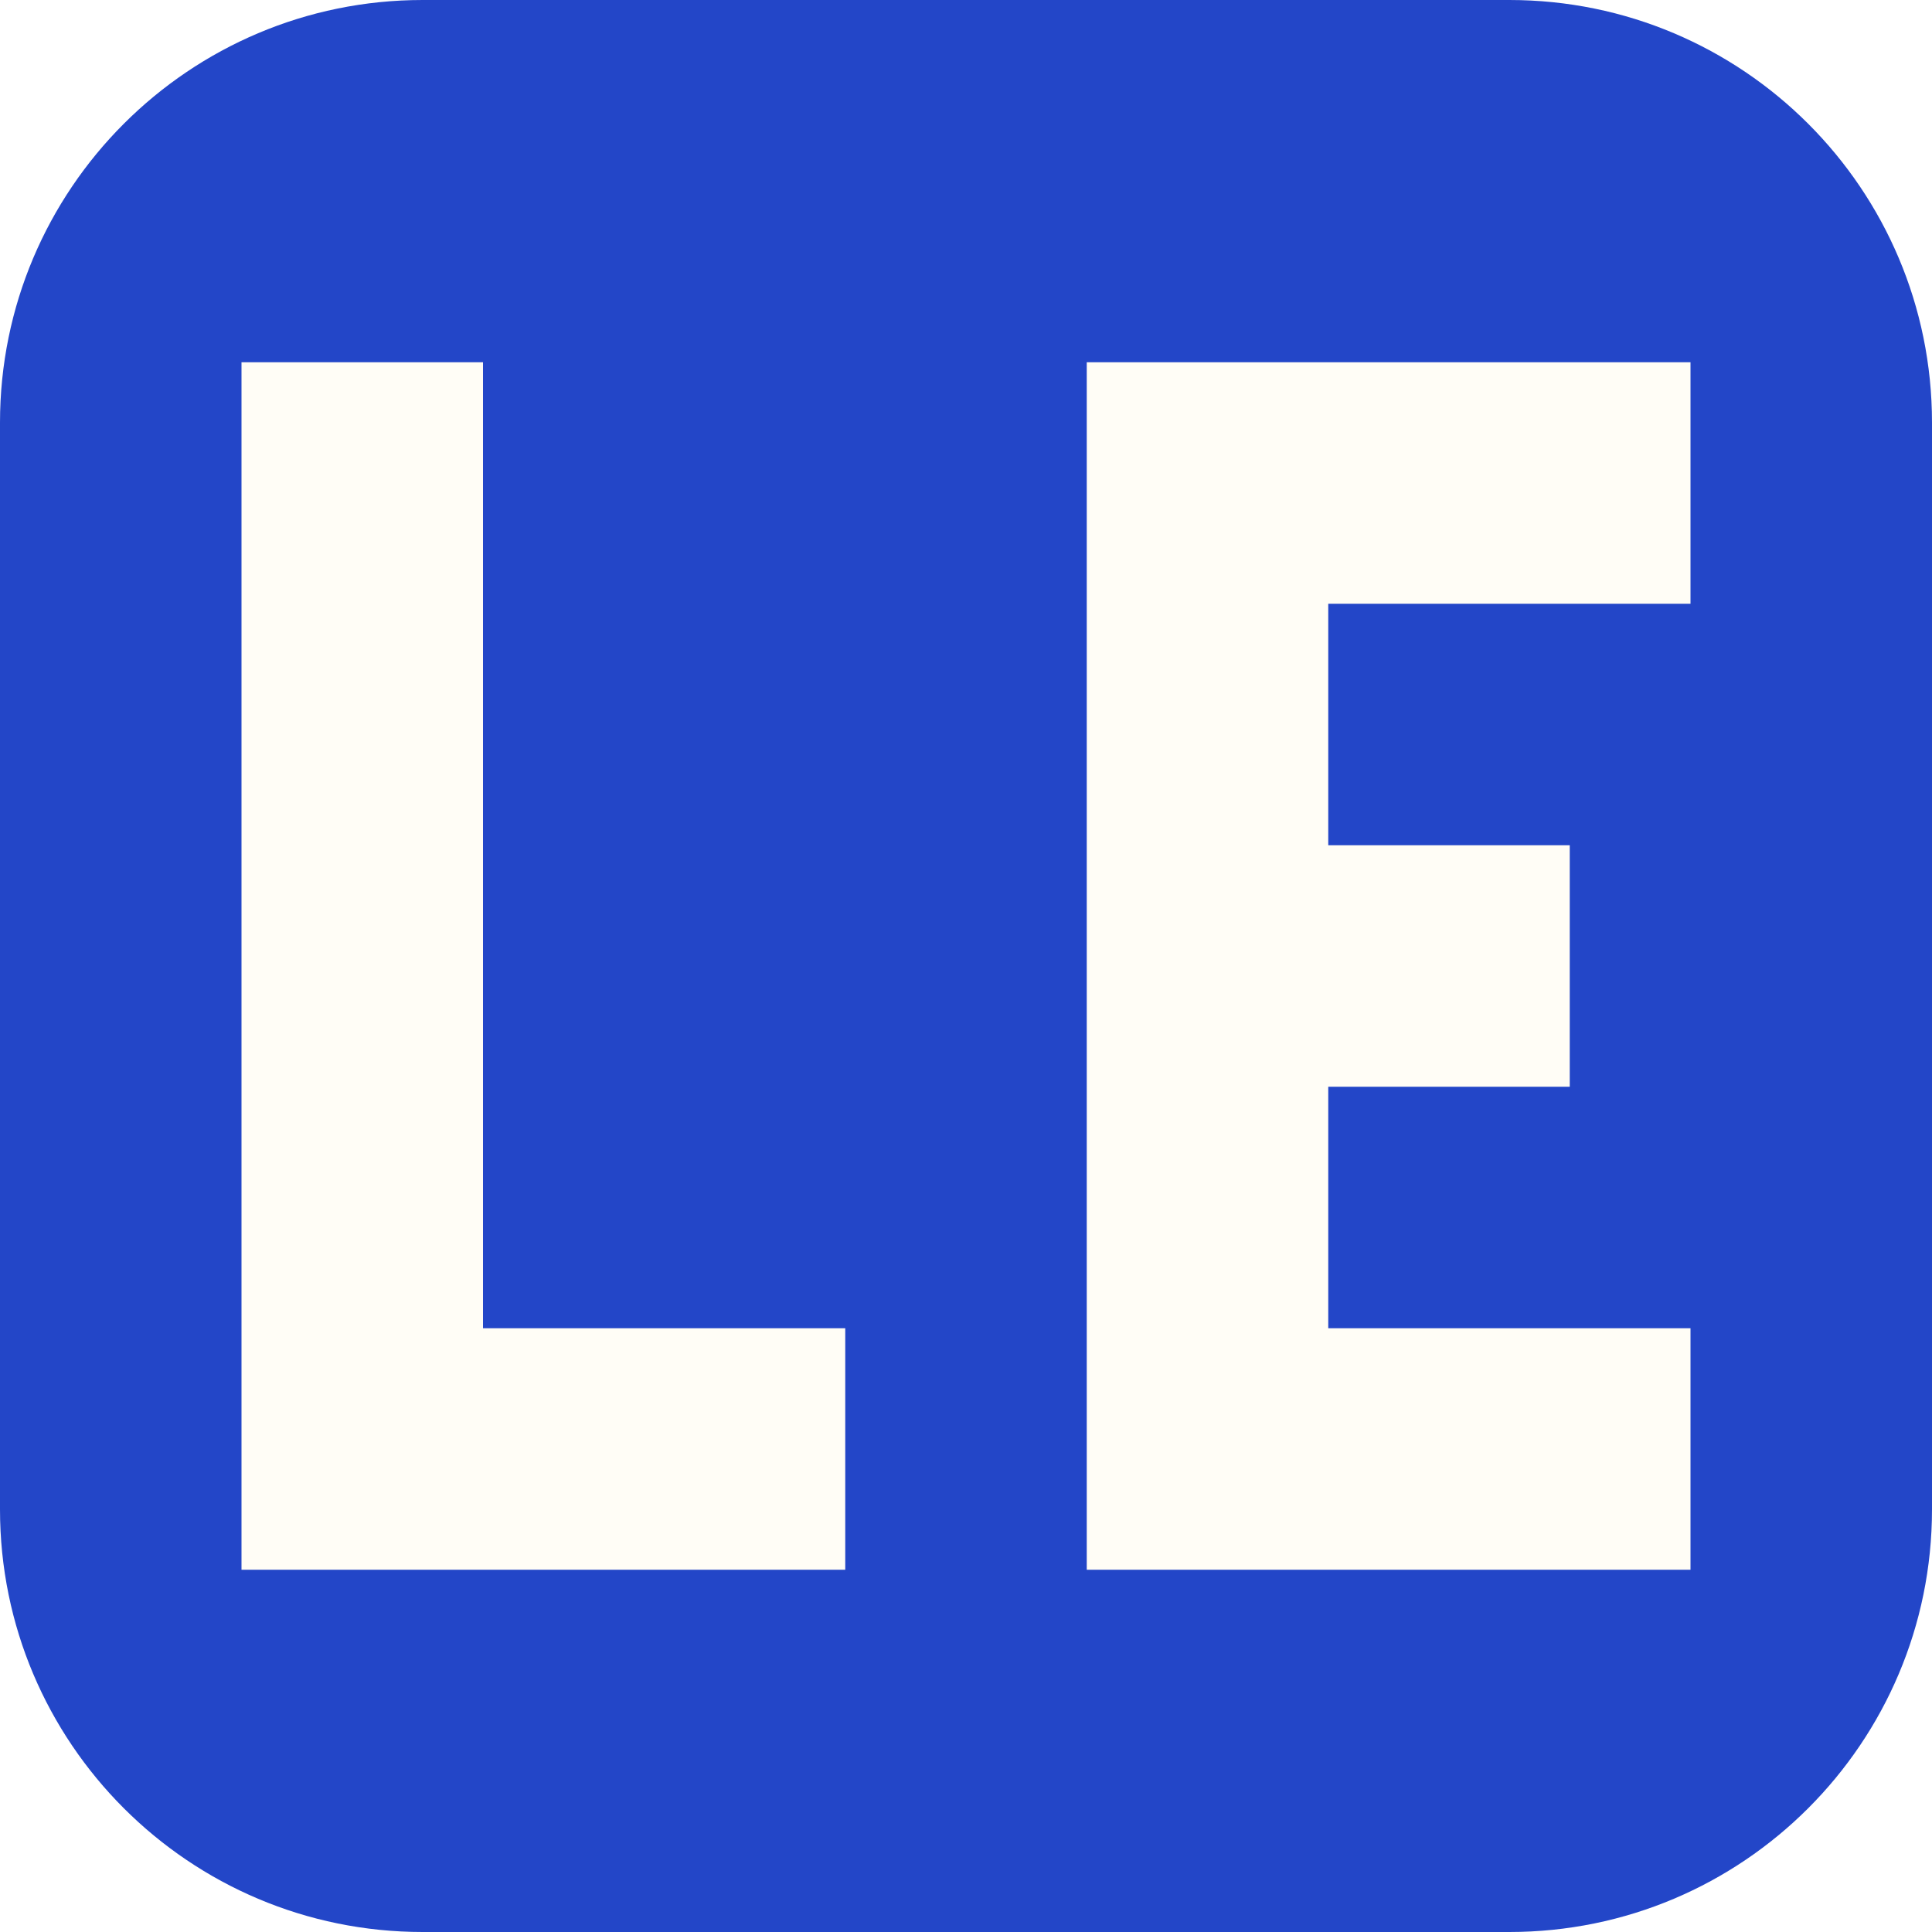
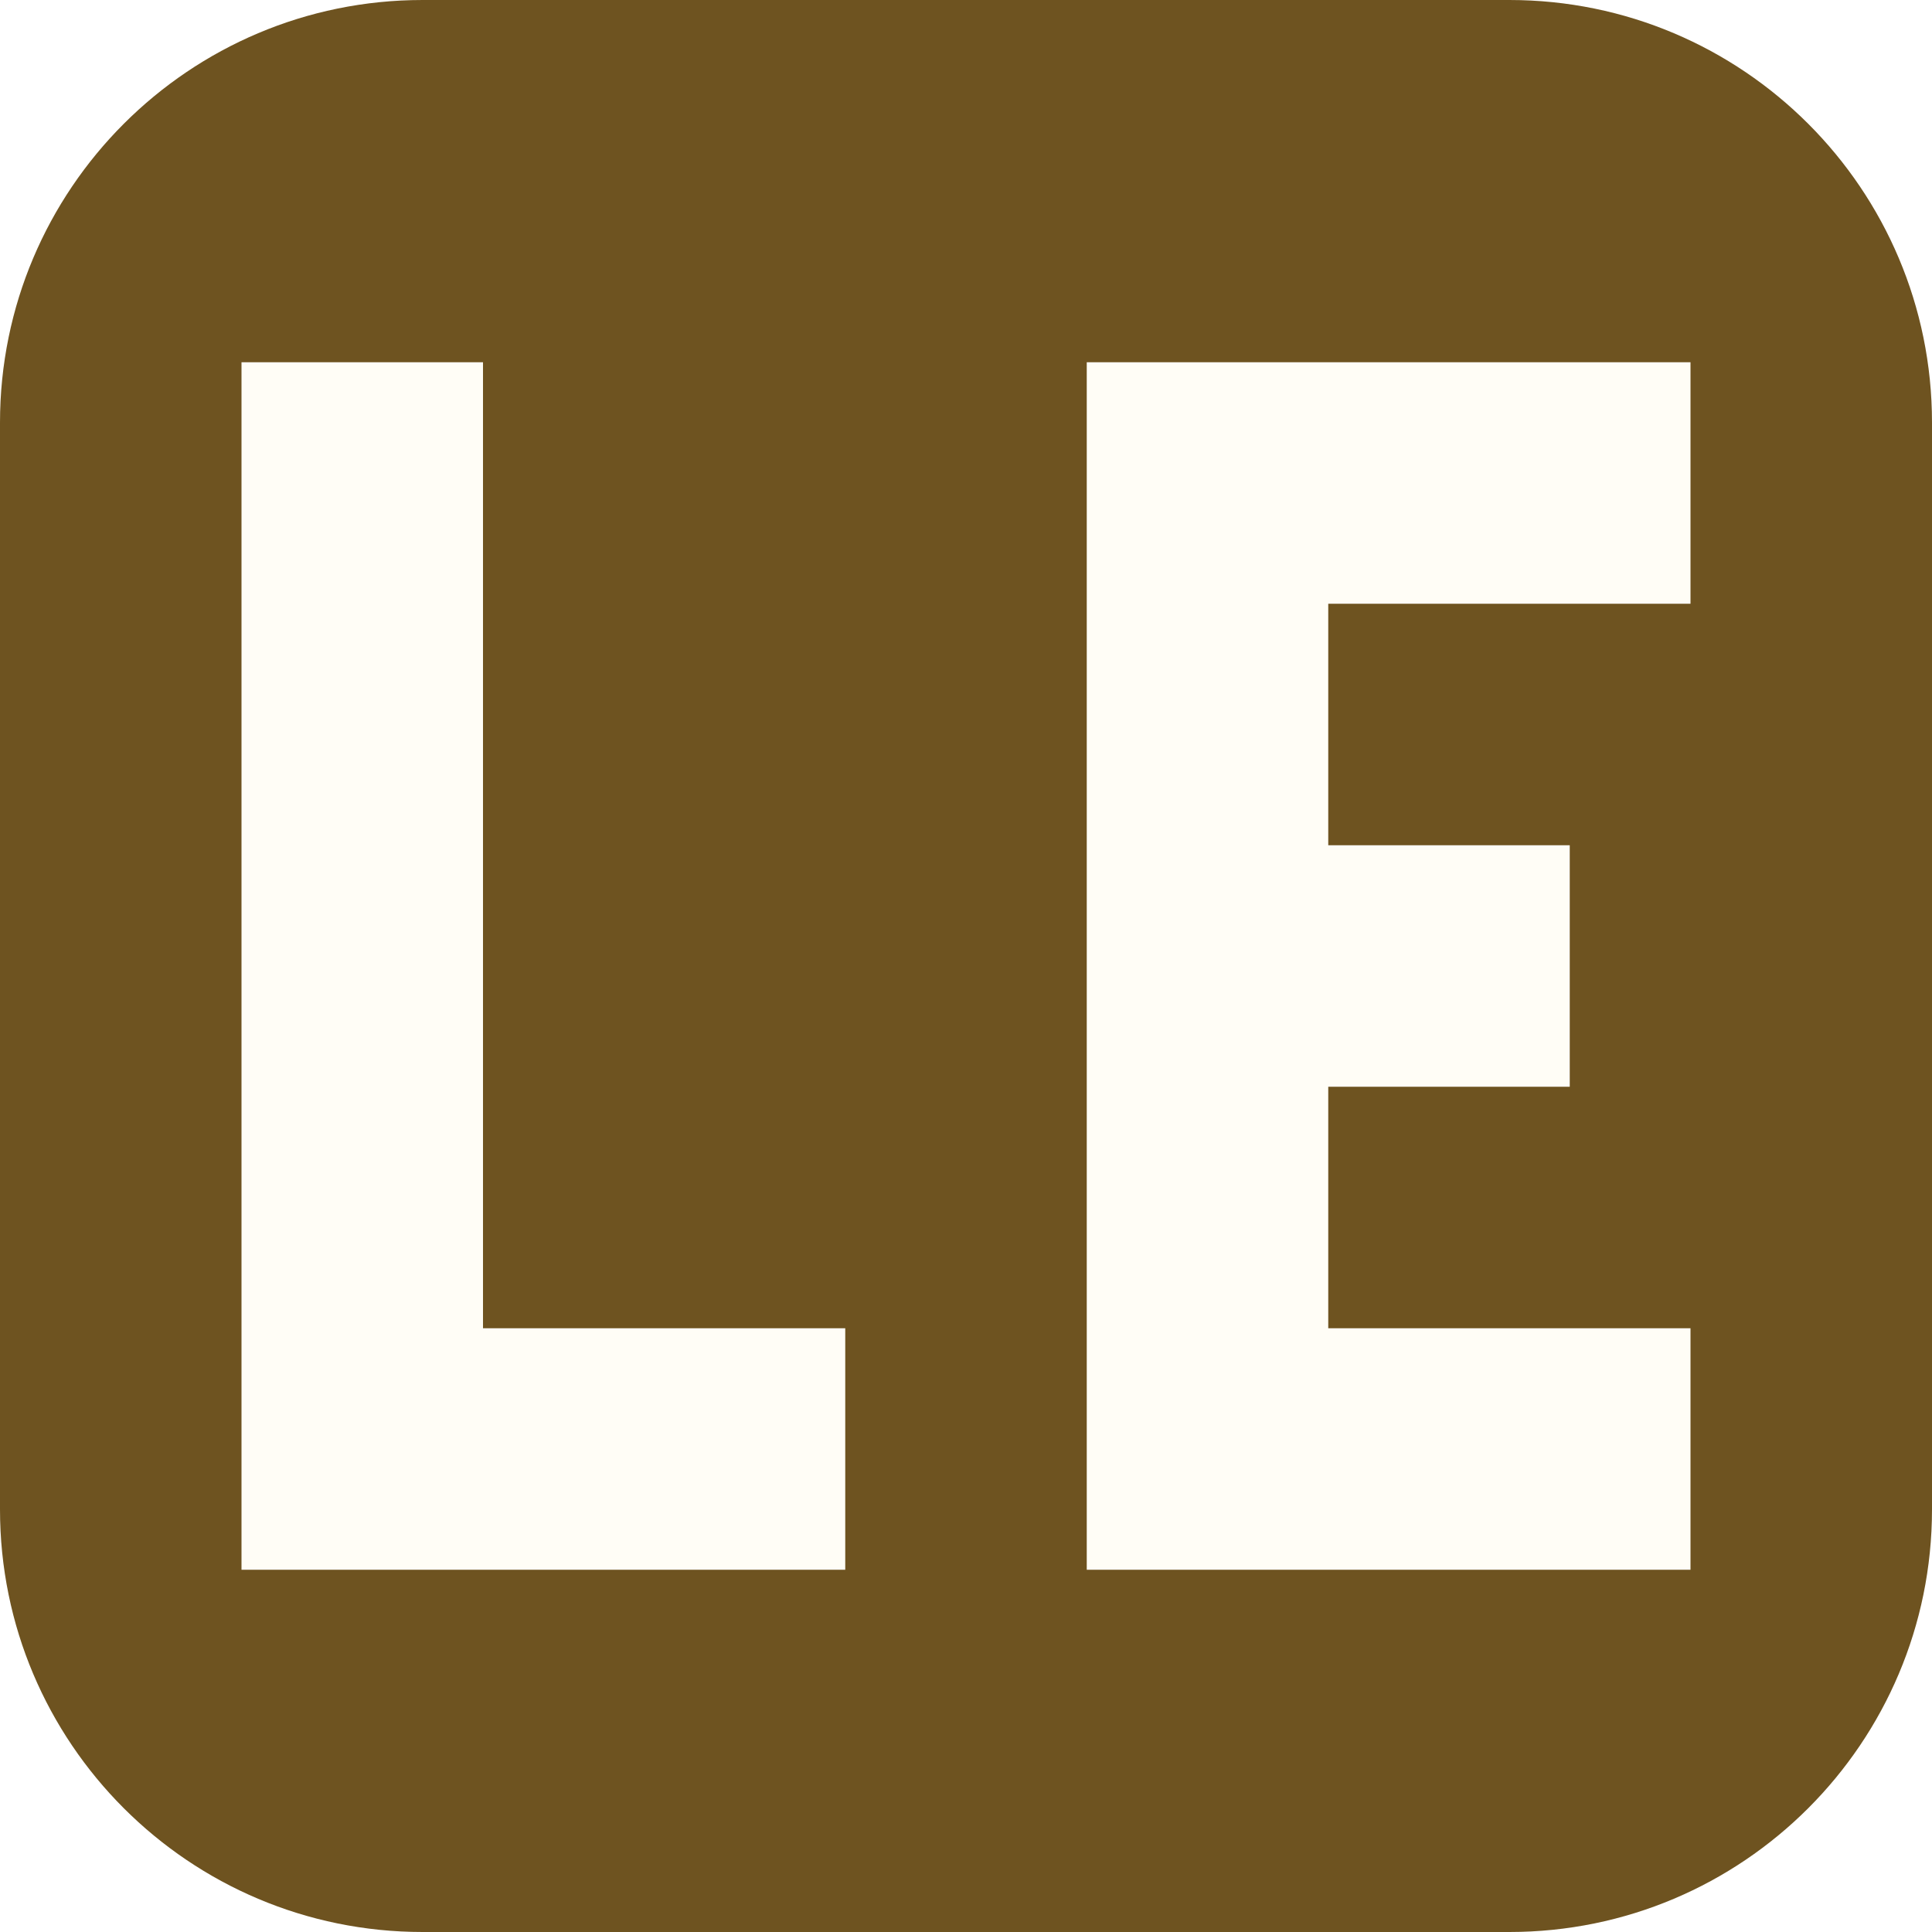
<svg xmlns="http://www.w3.org/2000/svg" viewBox="0 0 32 32">
  <style>@media (prefers-color-scheme: dark){.bg{fill:#e3cc98}.fg{fill:#1b1915}}</style>
-   <rect class="bg" width="32" height="32" rx="7" fill="#2346c8" />
+   <rect class="bg" width="32" height="32" rx="7" fill="#6e5320" />
  <path class="fg" fill="#fffdf6" d="M4 6h4v16h6v4H4zM18 6h10v4h-6v4h4v4h-4v4h6v4H18z" />
</svg>
